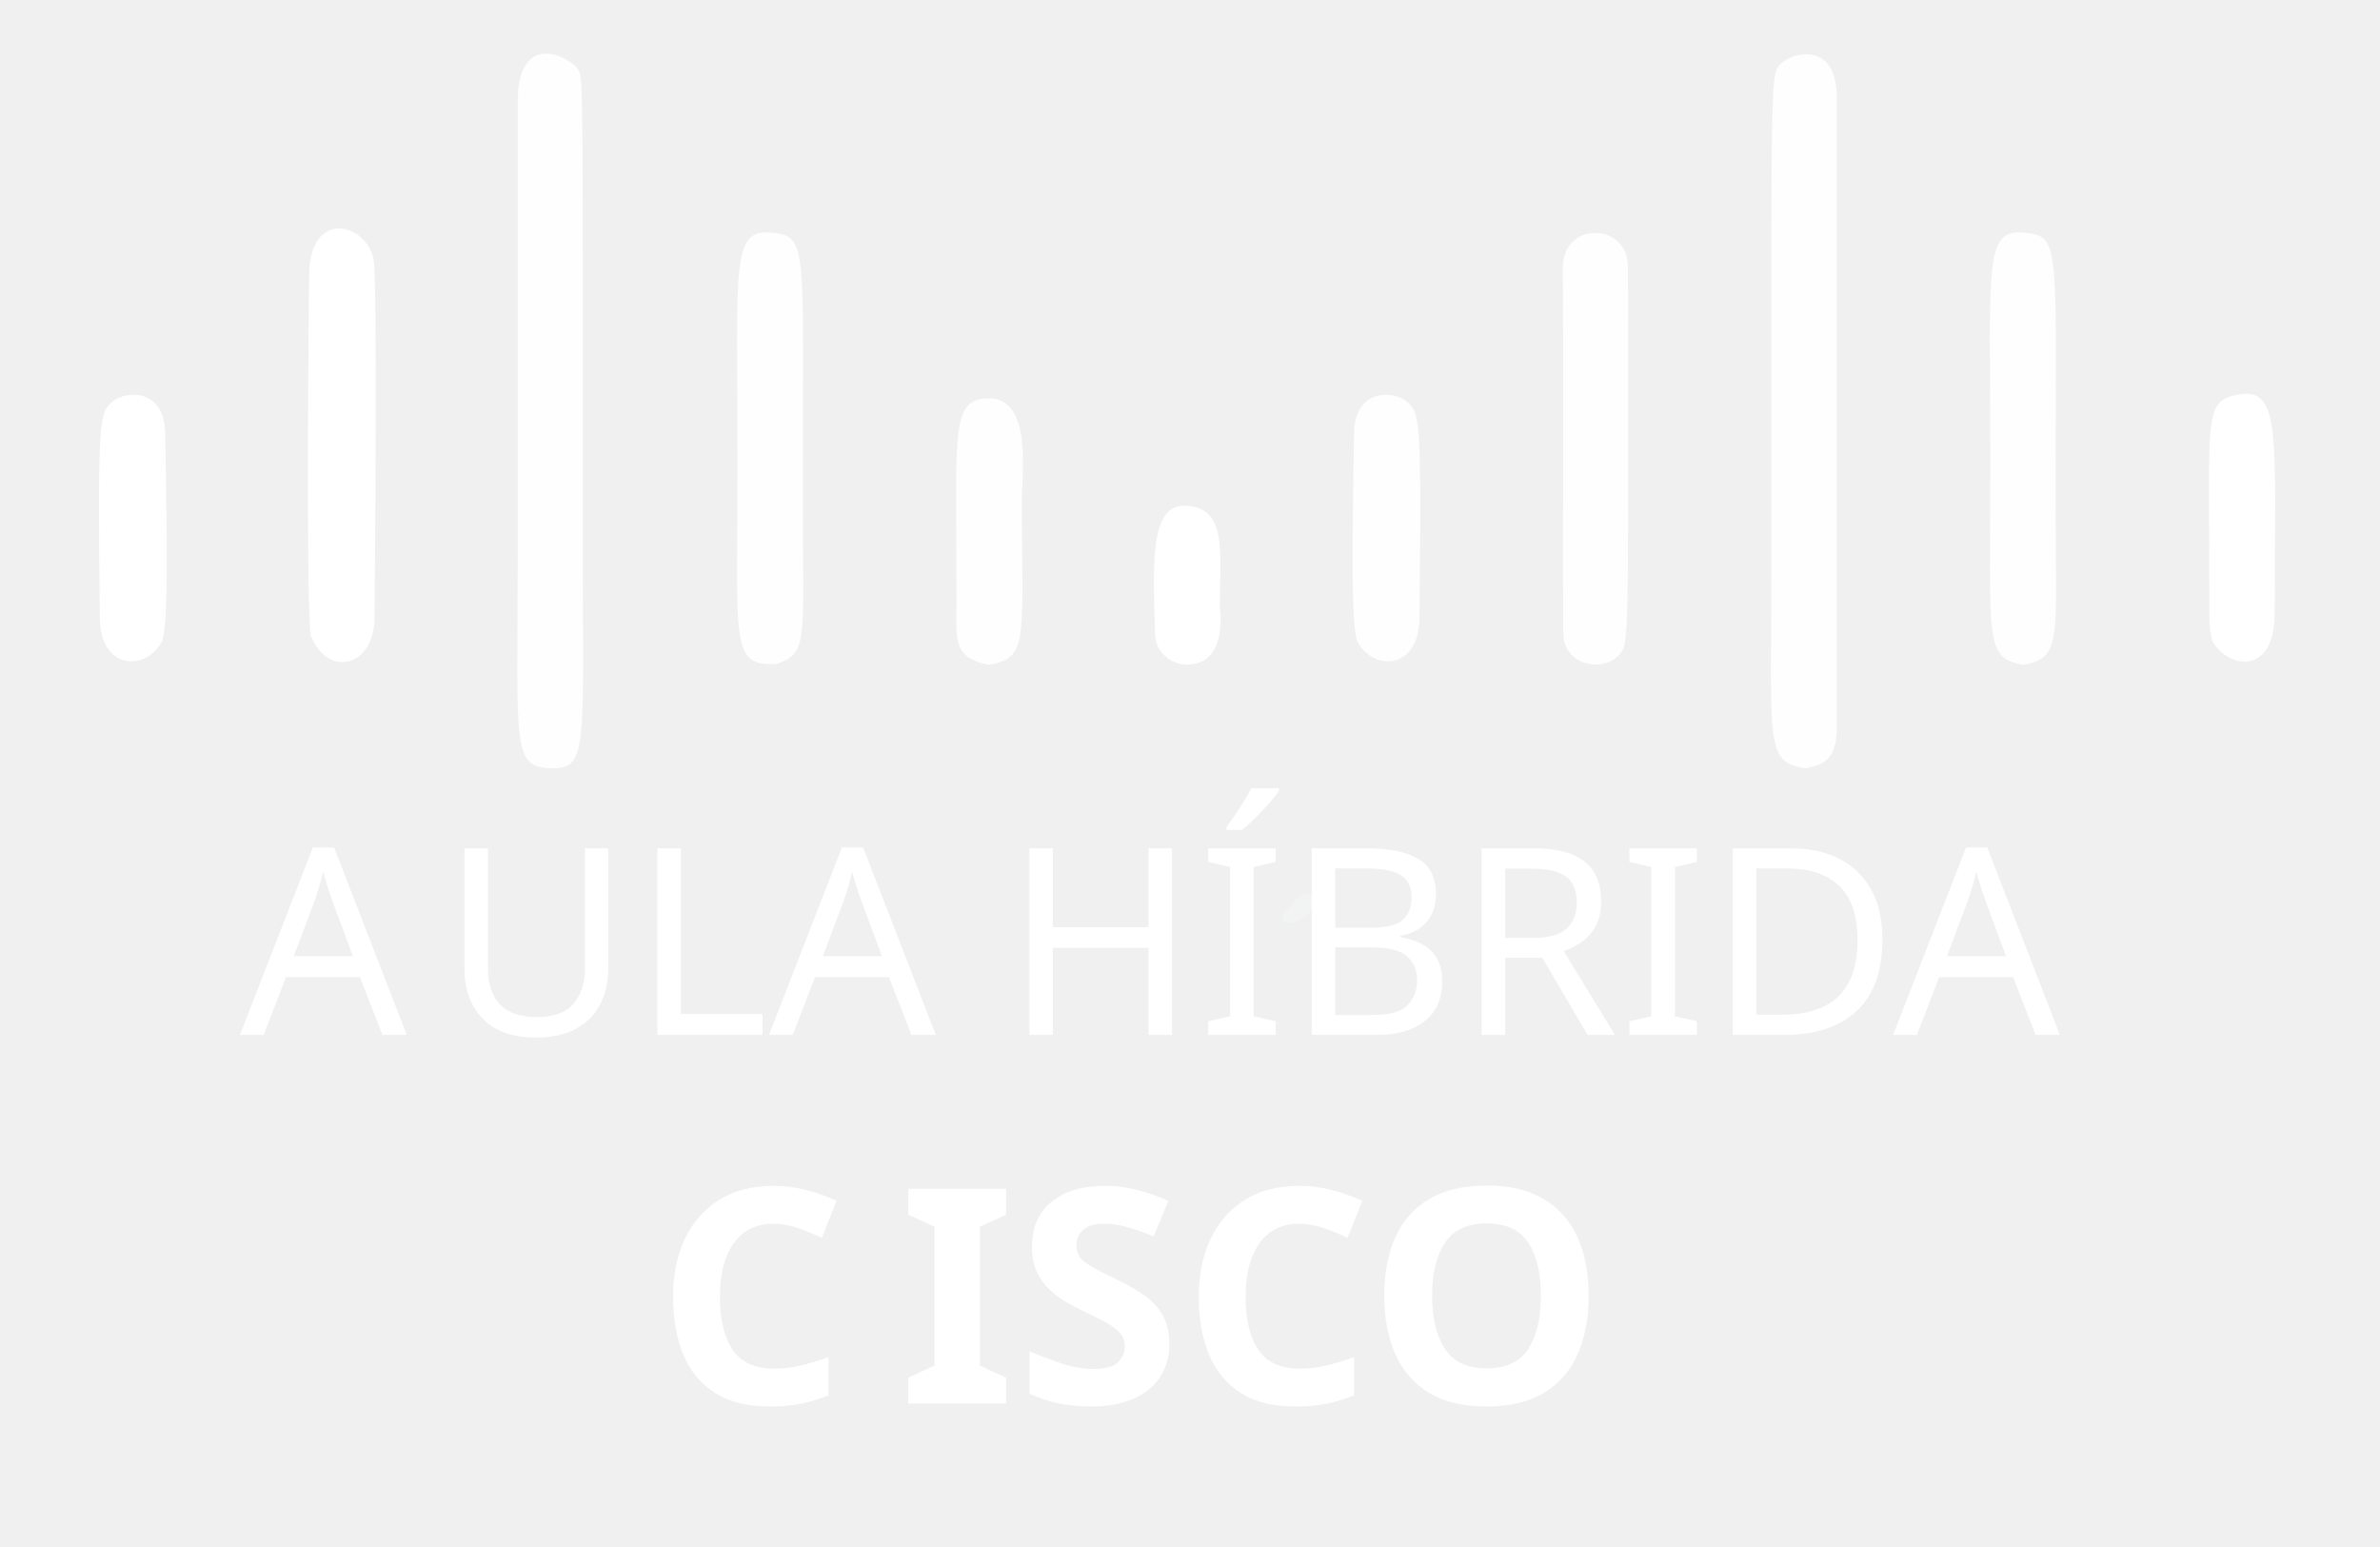
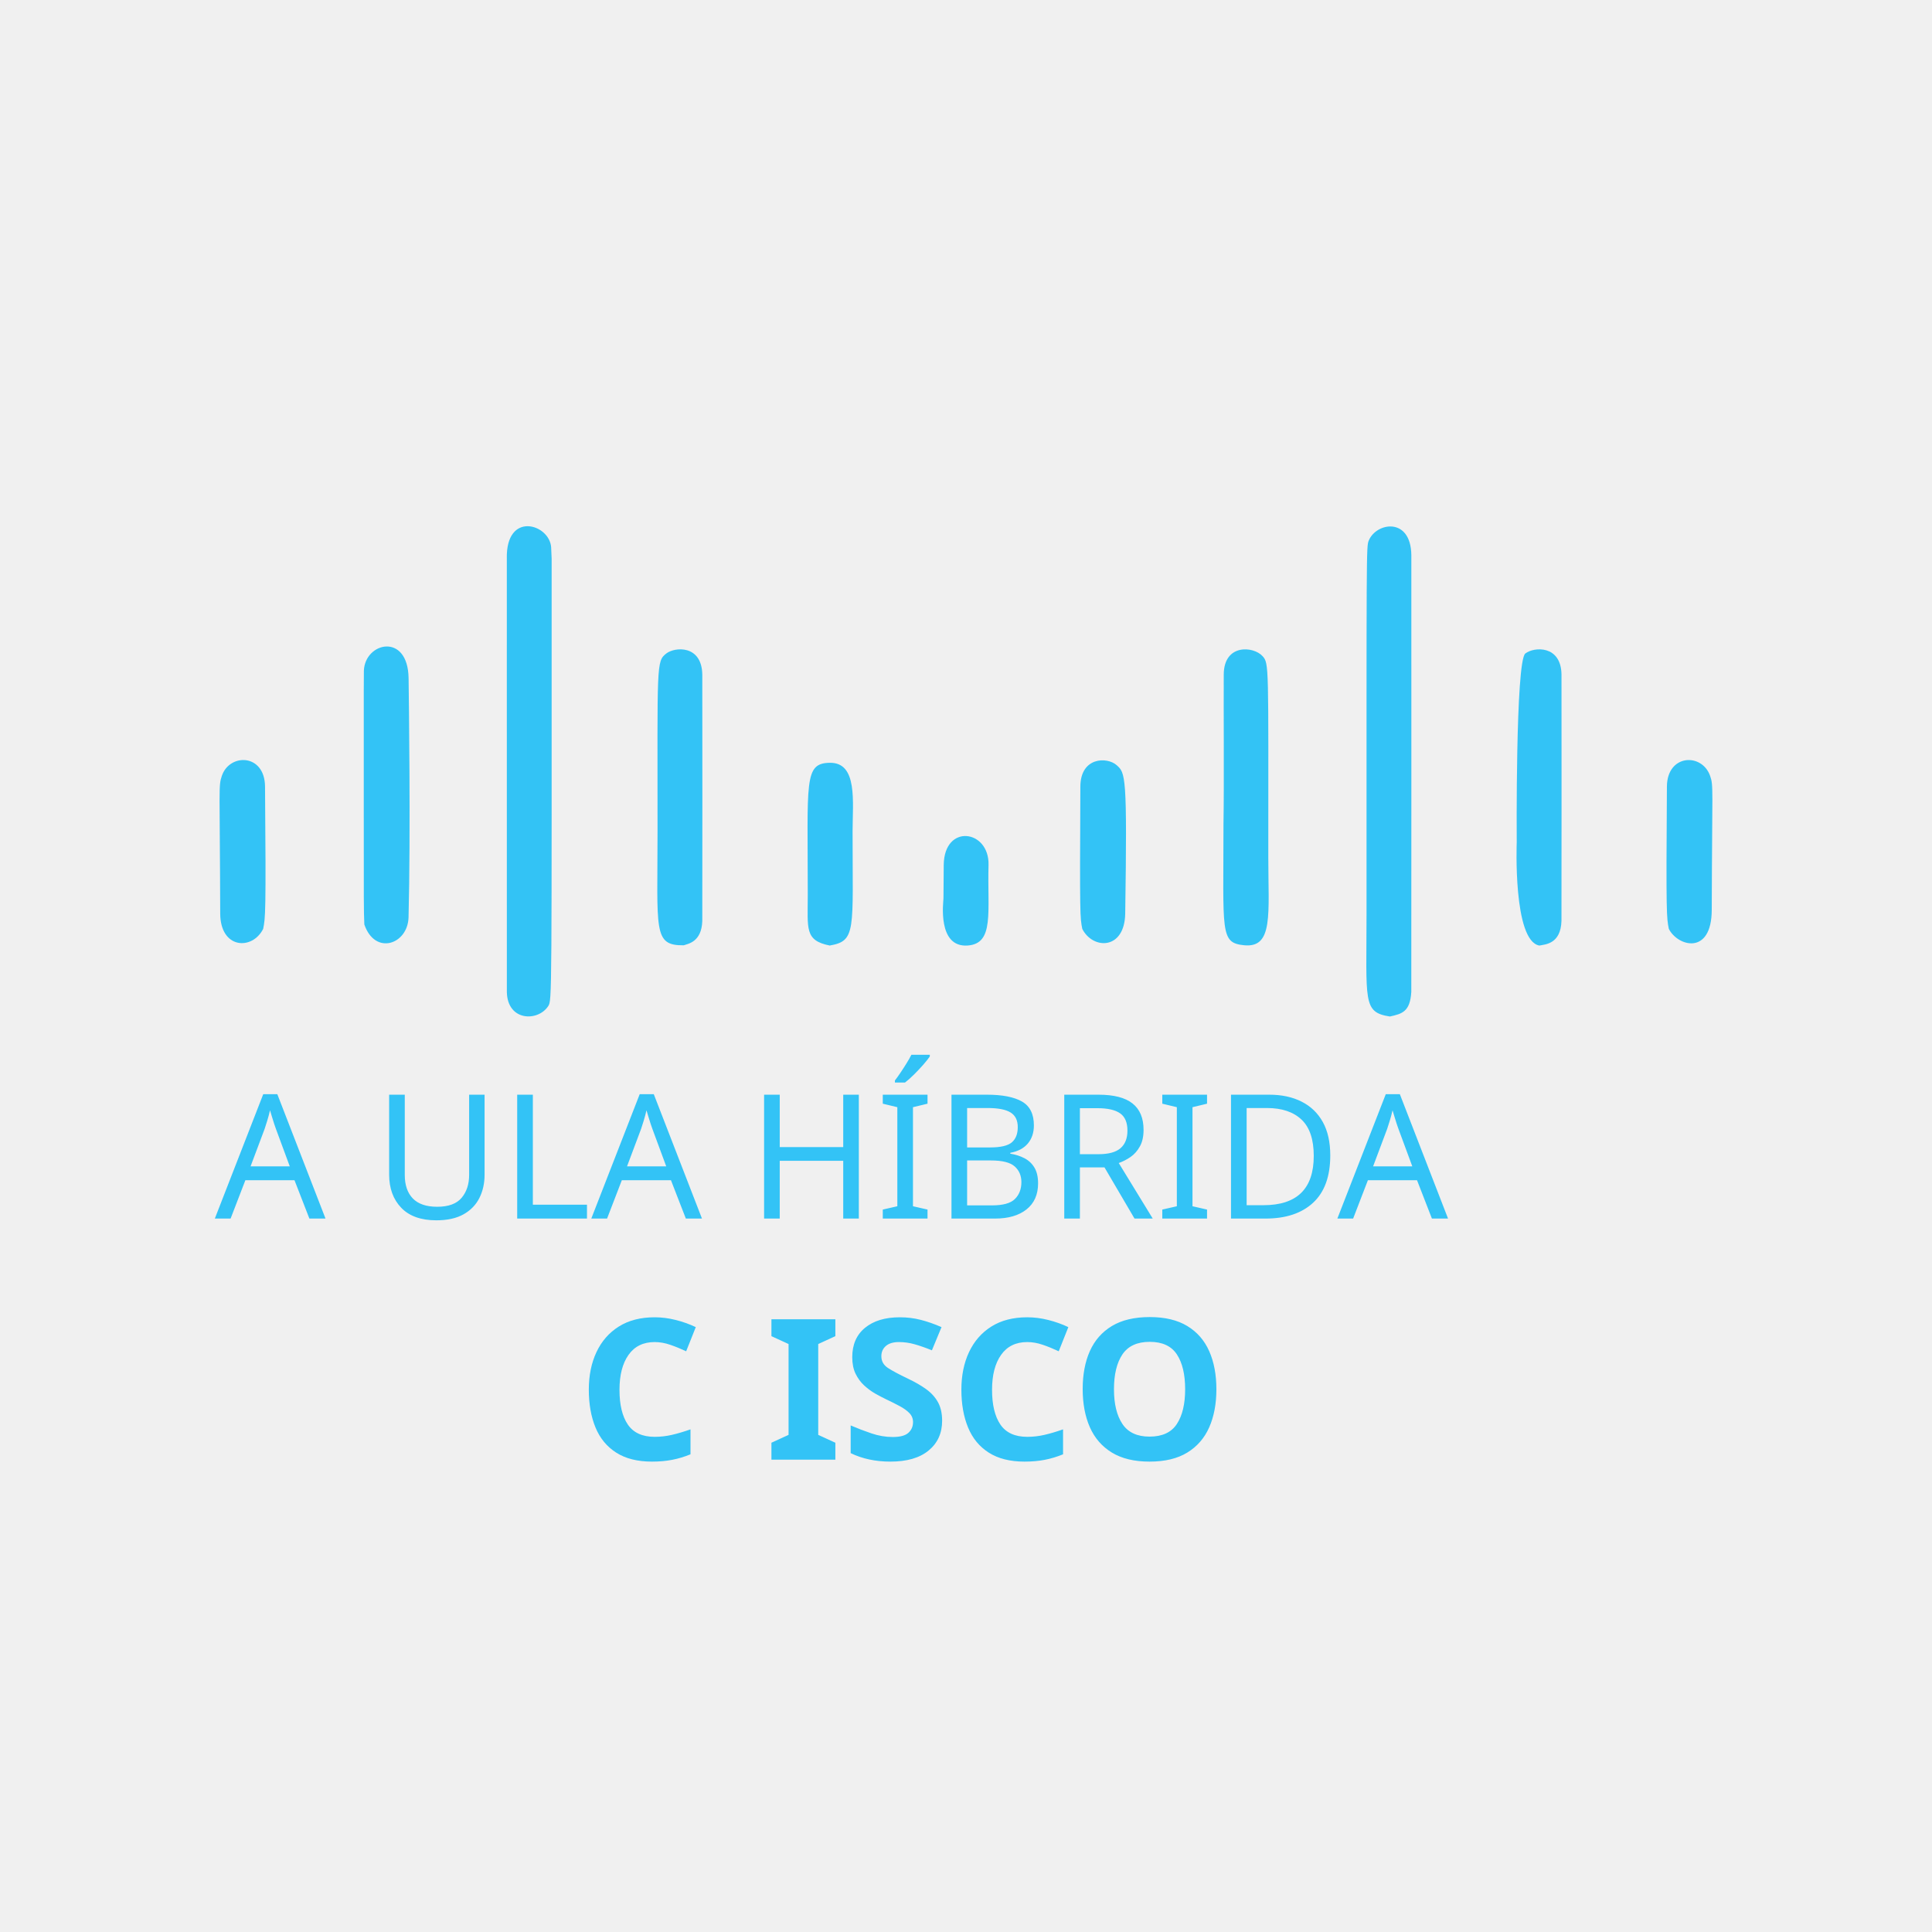
- <svg xmlns="http://www.w3.org/2000/svg" width="100%" height="100%" viewBox="0 0 437 284" version="1.1" xml:space="preserve" style="fill-rule:evenodd;clip-rule:evenodd;stroke-linejoin:round;stroke-miterlimit:2;">
-   <g id="Mesa-de-trabajo1" transform="matrix(1,0,0,1,-32.19744,-122.4527)">
-     <rect x="32.197" y="122.453" width="436.788" height="283.703" style="fill:none;" />
-     <g id="Fondo" transform="matrix(1,0,0,1,0.197444,0.45273)">
-       <path d="M363.487,263.071C356.026,261.914 357.237,258.82 357.237,225.5C357.237,136.255 357.006,135.81 358.867,133.828C361.032,131.522 369.121,129.6 369.233,139.503C369.235,139.663 369.252,255.689 369.223,256.49C369.015,262.254 365.717,262.576 363.487,263.071Z" style="fill:rgb(254,254,254);" />
-       <path d="M127.064,223.5C127.064,148.052 127.064,140.513 127.064,140.5C127.172,127.427 136.64,132.437 138.103,134.73C139.123,136.327 138.996,136.501 138.996,219.5C138.996,258.738 140.094,263.118 133.469,263.066C125.792,263.006 127.064,259.167 127.064,223.5Z" style="fill:rgb(254,254,254);" />
-       <path d="M403.498,244.075C396.271,242.762 397.443,239.842 397.443,206.5C397.443,169.452 396.072,163.628 404.441,164.801C410.35,165.629 409.444,168.307 409.444,213.5C409.444,239.991 410.67,242.684 403.498,244.075Z" style="fill:rgb(254,254,254);" />
-       <path d="M174.587,243.917C165.982,244.377 167.417,239.901 167.417,207.5C167.417,169.42 166.038,163.623 174.441,164.801C180.316,165.624 179.417,168.293 179.417,213.5C179.417,239.876 180.489,241.817 174.587,243.917Z" style="fill:rgb(254,254,254);" />
-       <path d="M89.005,238.596C88.164,227.828 88.706,177.788 88.763,172.5C88.894,160.348 99.057,162.858 100.571,169.488C101.367,172.97 100.813,230.22 100.762,235.501C100.675,244.493 92.148,246.606 89.005,238.596Z" style="fill:white;" />
-       <path d="M330.936,175.5C330.936,239.847 331.194,240.292 329.266,242.269C325.889,245.733 319.18,243.819 319.052,238.55C318.906,232.599 319.124,181.276 318.937,171.505C318.764,162.456 330.59,162.943 330.868,170.455C330.93,172.136 330.874,173.819 330.936,175.5Z" style="fill:rgb(254,254,254);" />
-       <path d="M213.506,244.072C206.805,242.714 207.639,239.333 207.638,232.5C207.634,201.231 206.416,195.276 213.492,195.142C221.536,194.989 219.639,208.905 219.639,213.5C219.639,239.838 220.968,242.789 213.506,244.072Z" style="fill:rgb(254,254,254);" />
-       <path d="M61.829,239.616C58.986,245.262 50.445,245.222 50.333,235.5C49.902,198.298 50.262,197.804 52.683,195.732C54.99,193.757 62.17,193.168 62.33,201.502C62.955,233.966 62.425,236.626 61.829,239.616Z" style="fill:white;" />
-       <path d="M281.14,239.63C280.533,236.641 280.038,234.205 280.619,201.5C280.765,193.251 287.962,193.703 290.298,195.748C292.696,197.845 293.057,198.327 292.629,235.5C292.517,245.174 284.027,245.286 281.14,239.63Z" style="fill:rgb(254,254,254);" />
-       <path d="M438.172,239.616C437.593,236.733 437.665,236.762 437.665,231.5C437.665,198.882 436.639,195.784 442.509,194.541C450.868,192.772 449.738,200.798 449.665,234.5C449.639,246.811 440.541,244.318 438.172,239.616Z" style="fill:white;" />
-       <path d="M255.966,233.5C255.963,233.563 257.207,241.524 252.508,243.518C248.39,245.265 244.191,242.395 244.087,238.549C243.697,224.161 242.929,212.81 251.598,215.161C257.27,216.699 255.964,224.784 255.966,233.5Z" style="fill:white;" />
-       <path d="M273.795,286.085L274.321,286.577C272.302,292.332 265.871,292.351 267.857,289.726C270.796,285.843 271.365,285.787 273.795,286.085Z" style="fill:rgb(242,243,243);" />
-     </g>
-     <g transform="matrix(1.149955,0,0,1.149955,-12.76938,-37.98626)">
-       <text x="77.418px" y="304.759px" style="font-family:'CenturyGothic', 'Century Gothic', sans-serif;font-size:41.741px;fill:white;">A<tspan x="109.506px 138.048px 158.539px 190.627px 203.394px 233.118px 243.765px 268.943px 295.488px 306.135px 338.406px " y="304.759px 304.759px 304.759px 304.759px 304.759px 304.759px 304.759px 304.759px 304.759px 304.759px 304.759px ">ULA HÍBRIDA</tspan>
-       </text>
-       <g transform="matrix(48,0,0,48,302.9162,363.6108)">
-             </g>
-       <text x="143.786px" y="363.611px" style="font-family:'CenturyGothic-Bold', 'Century Gothic', sans-serif;font-weight:700;font-size:48px;fill:white;">C<tspan x="182.607px 197.429px 223.782px 262.604px " y="363.611px 363.611px 363.611px 363.611px ">ISCO</tspan>
-       </text>
-     </g>
+ <svg xmlns="http://www.w3.org/2000/svg" width="100%" height="100%" viewBox="0 0 500 500" version="1.1" xml:space="preserve" style="fill-rule:evenodd;clip-rule:evenodd;stroke-linejoin:round;stroke-miterlimit:2;">
+   <g id="Fondo" transform="matrix(0.966636,0,0,0.966636,8.340723,8.777043)">
+     <path d="M139.063,140.5C139.064,258.537 139.175,258.72 138.146,260.289C135.382,264.509 127.23,264.357 127.072,256.514C127.053,255.546 127.068,140.717 127.064,140.5C126.777,127.64 138.488,131.193 138.931,137.443C139.003,138.46 138.991,139.483 139.063,140.5Z" style="fill:rgb(51,195,245);" />
+     <path d="M363.487,263.071C356.164,261.931 357.236,259.11 357.236,235.5C357.236,137.343 357.158,137.27 357.839,135.631C359.866,130.755 369.079,129.289 369.231,139.503C369.232,139.603 369.251,256.001 369.221,256.49C368.902,261.81 366.747,262.347 363.487,263.071Z" style="fill:rgb(51,195,246);" />
+     <path d="M403.497,244.075C396.411,242.79 397.447,216.5 397.447,216.5C397.447,216.5 397.097,167.925 399.754,165.875C402.105,164.062 409.311,163.604 409.434,171.502C409.448,172.354 409.464,236.372 409.426,237.497C409.219,243.648 405.133,243.758 403.497,244.075Z" style="fill:rgb(51,195,246);" />
+     <path d="M174.417,244.01C166.19,244.073 167.416,240.194 167.416,213.5C167.416,168.672 167.053,167.989 169.761,165.878C172.035,164.105 179.255,163.518 179.398,171.503C179.424,172.917 179.431,236.442 179.396,237.496C179.208,243.194 175.517,243.601 174.417,244.01Z" style="fill:rgb(51,195,246);" />
+     <path d="M318.937,211.5C319.125,200.566 318.945,180.451 319.007,171.49C319.063,163.206 326.996,163.916 329.398,166.59C331.169,168.56 330.936,168.932 330.936,220.5C330.936,235.665 332.346,244.776 324.46,243.994C317.943,243.349 318.937,240.516 318.937,211.5Z" style="fill:rgb(51,195,245);" />
+     <path d="M88.913,238.423C88.744,233.96 88.764,233.979 88.764,204.5C88.764,171.521 88.759,171.575 88.794,170.517C89.043,162.836 100.596,160.18 100.763,172.499C100.833,177.62 101.328,214.227 100.752,236.507C100.564,243.749 91.805,246.831 88.913,238.423Z" style="fill:rgb(51,195,246);" />
+     <path d="M213.506,244.07C206.756,242.707 207.637,239.62 207.637,230.5C207.637,200.052 206.571,195.279 213.492,195.143C221.075,194.993 219.636,205.635 219.636,213.5C219.636,240.084 220.661,242.841 213.506,244.07Z" style="fill:rgb(51,195,246);" />
+     <path d="M61.828,239.616C58.899,245.42 50.36,245.004 50.33,235.501C50.226,201.471 49.816,201.38 50.784,198.59C52.881,192.544 62.254,192.666 62.329,201.502C62.618,235.644 62.423,236.625 61.828,239.616Z" style="fill:rgb(51,195,246);" />
+     <path d="M281.14,239.631C280.532,236.641 280.443,236.199 280.618,201.5C280.658,193.583 287.743,193.514 290.298,195.748C292.696,197.846 293.191,198.279 292.627,235.5C292.478,245.286 283.991,245.206 281.14,239.631Z" style="fill:rgb(51,195,246);" />
+     <path d="M438.173,239.616C437.57,236.627 437.415,235.858 437.657,201.501C437.719,192.807 447.006,192.434 449.205,198.597C450.17,201.302 449.756,201.396 449.663,234.5C449.628,246.847 440.534,244.3 438.173,239.616Z" style="fill:rgb(51,195,246);" />
+     <path d="M243.966,231.5C244.028,226.978 243.984,227.03 244.037,222.495C244.168,211.32 256.288,213.051 256.032,222.503C255.692,235.078 257.639,243.543 250.463,244.065C242.219,244.665 243.967,232.223 243.966,231.5Z" style="fill:rgb(51,195,246);" />
+   </g>
+   <g transform="matrix(0.723723,0,0,0.723723,21.54054,76.06079)">
+     <text x="47.057px" y="330.657px" style="font-family:'CenturyGothic', 'Century Gothic', sans-serif;font-size:62.044px;fill:rgb(51,195,246);">A<tspan x="103.812px 155.295px 194.812px 251.567px 279.602px 332.843px 357.727px 404.212px 452.726px 477.611px 534.638px " y="330.657px 330.657px 330.657px 330.657px 330.657px 330.657px 330.657px 330.657px 330.657px 330.657px 330.657px ">ULA HÍBRIDA</tspan>
+     </text>
+     <g transform="matrix(70.3118,0,0,70.3118,450.8767,416.8644)">
+         </g>
+     <text x="176.716px" y="416.864px" style="font-family:'CenturyGothic-Bold', 'Century Gothic', sans-serif;font-weight:700;font-size:70.312px;fill:rgb(51,195,246);">C<tspan x="243.848px 275.825px 324.693px 391.826px " y="416.864px 416.864px 416.864px 416.864px ">ISCO</tspan>
+     </text>
  </g>
</svg>
